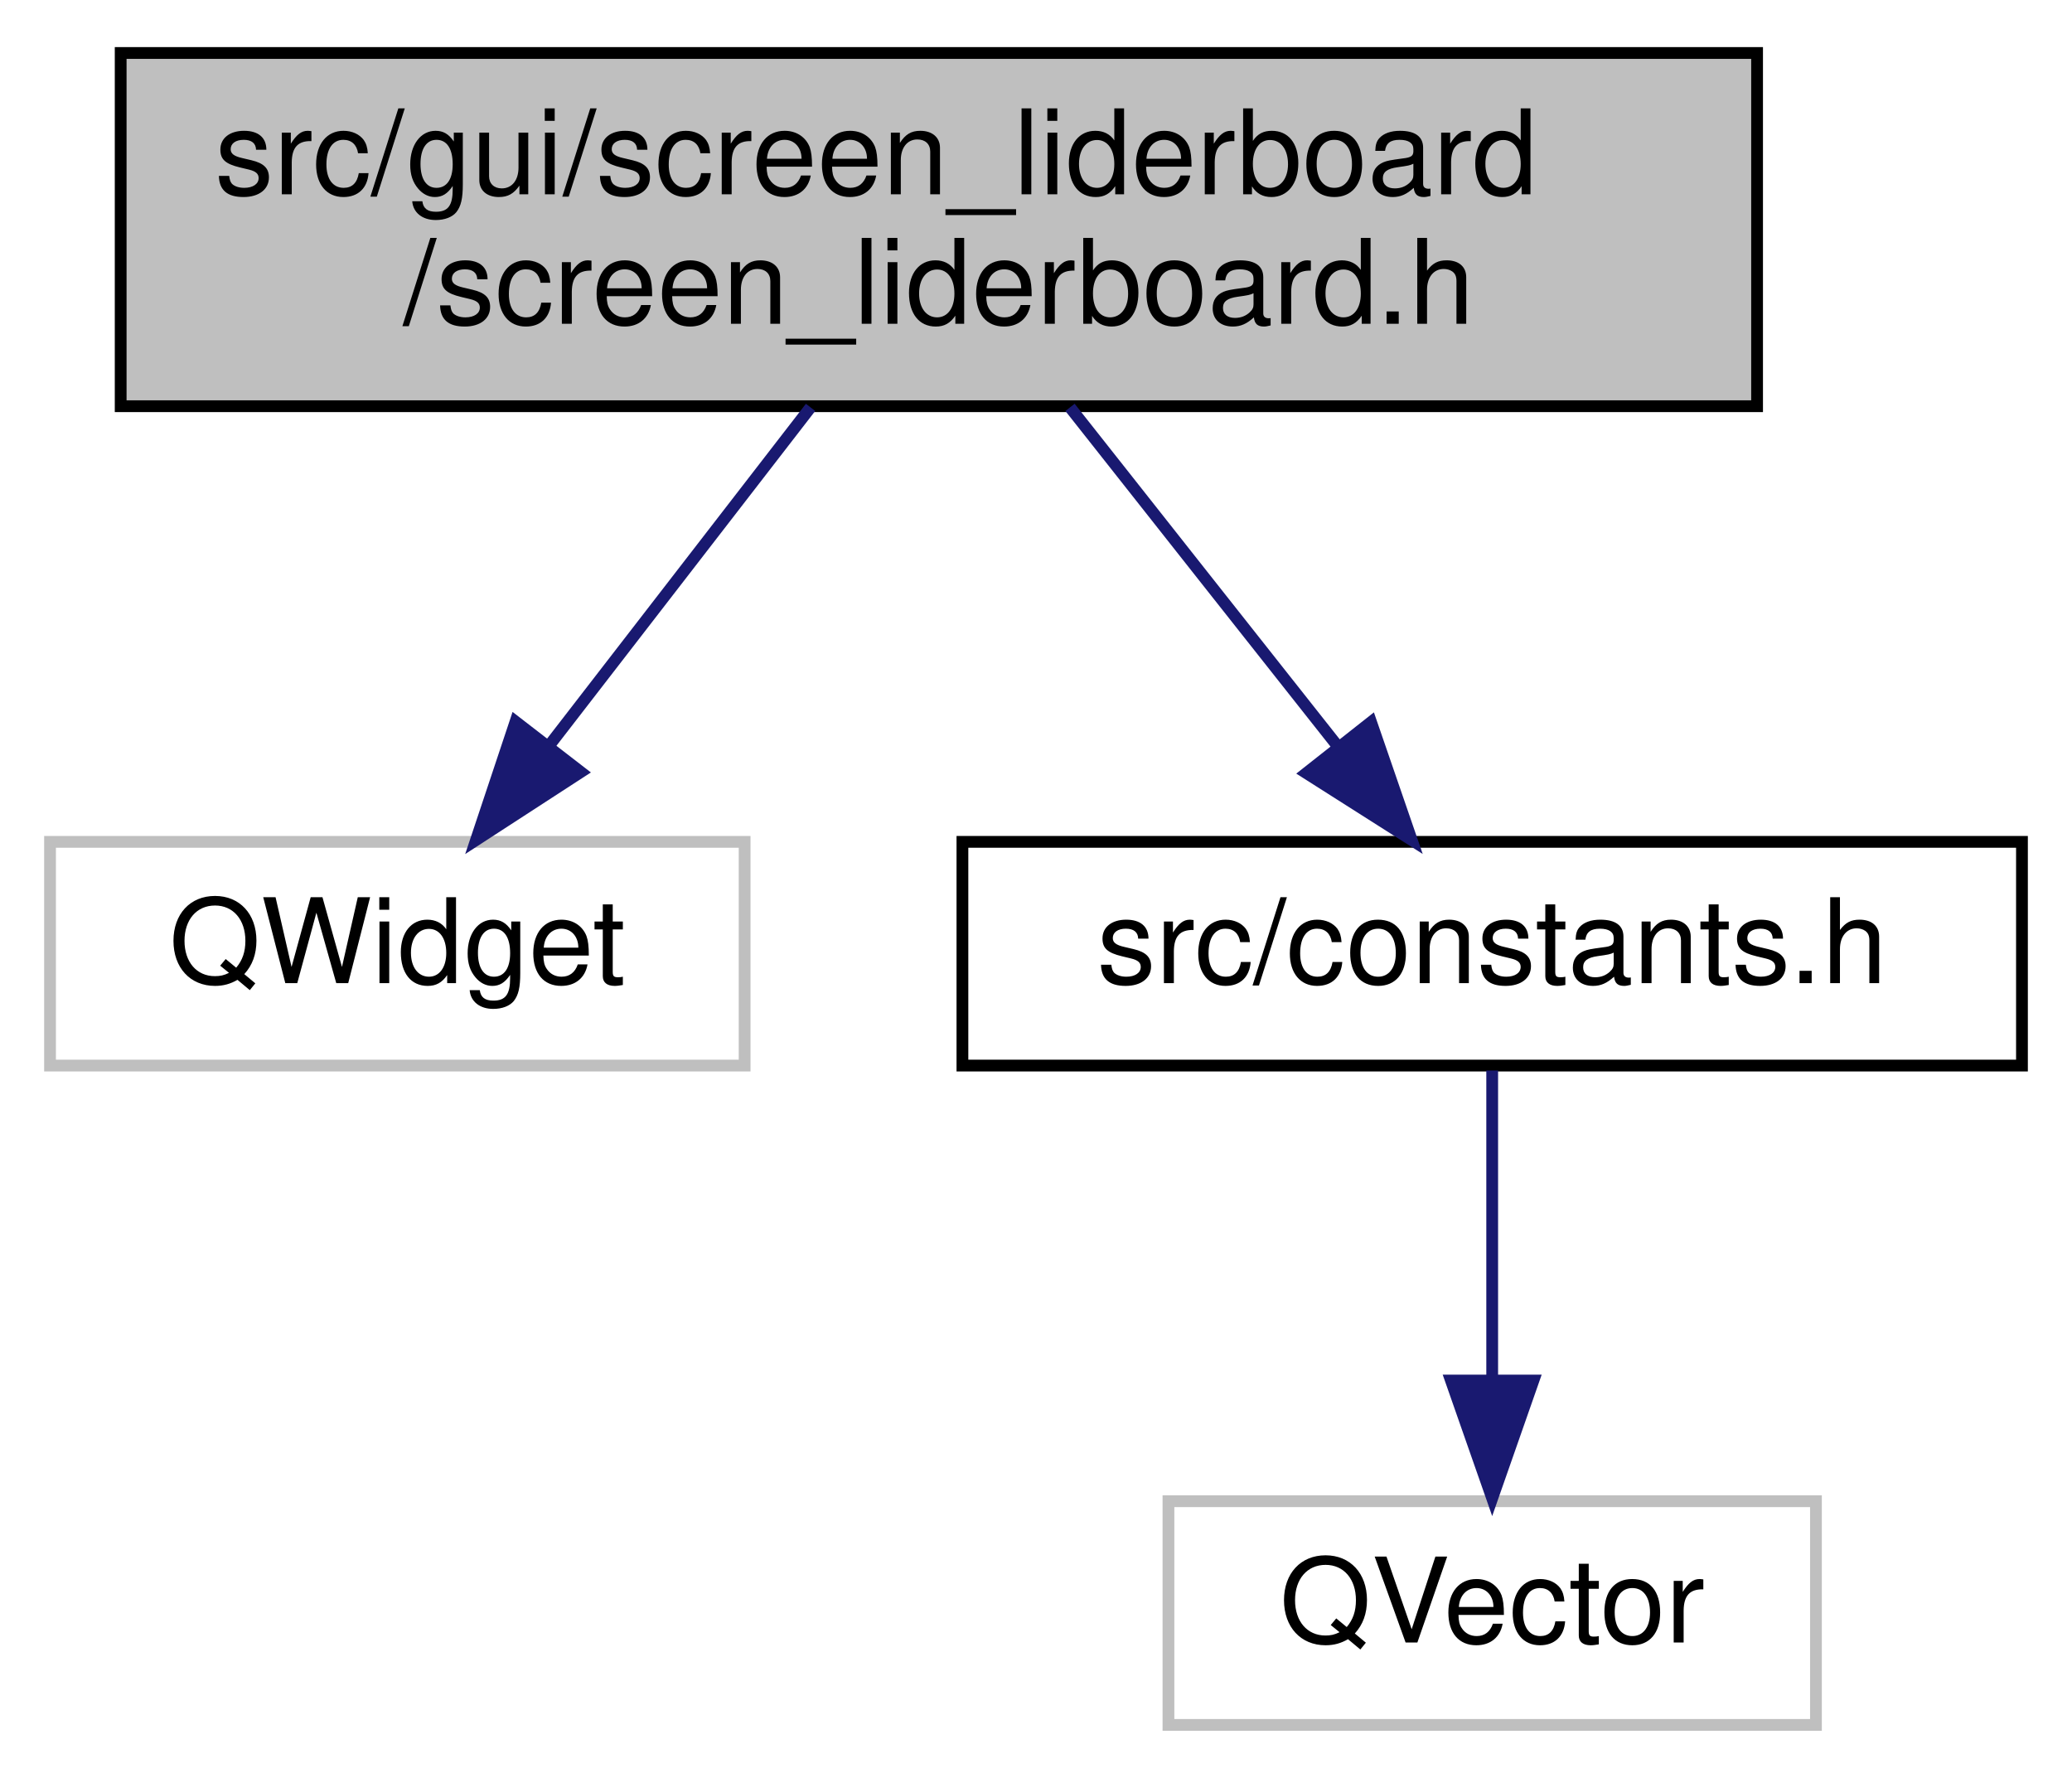
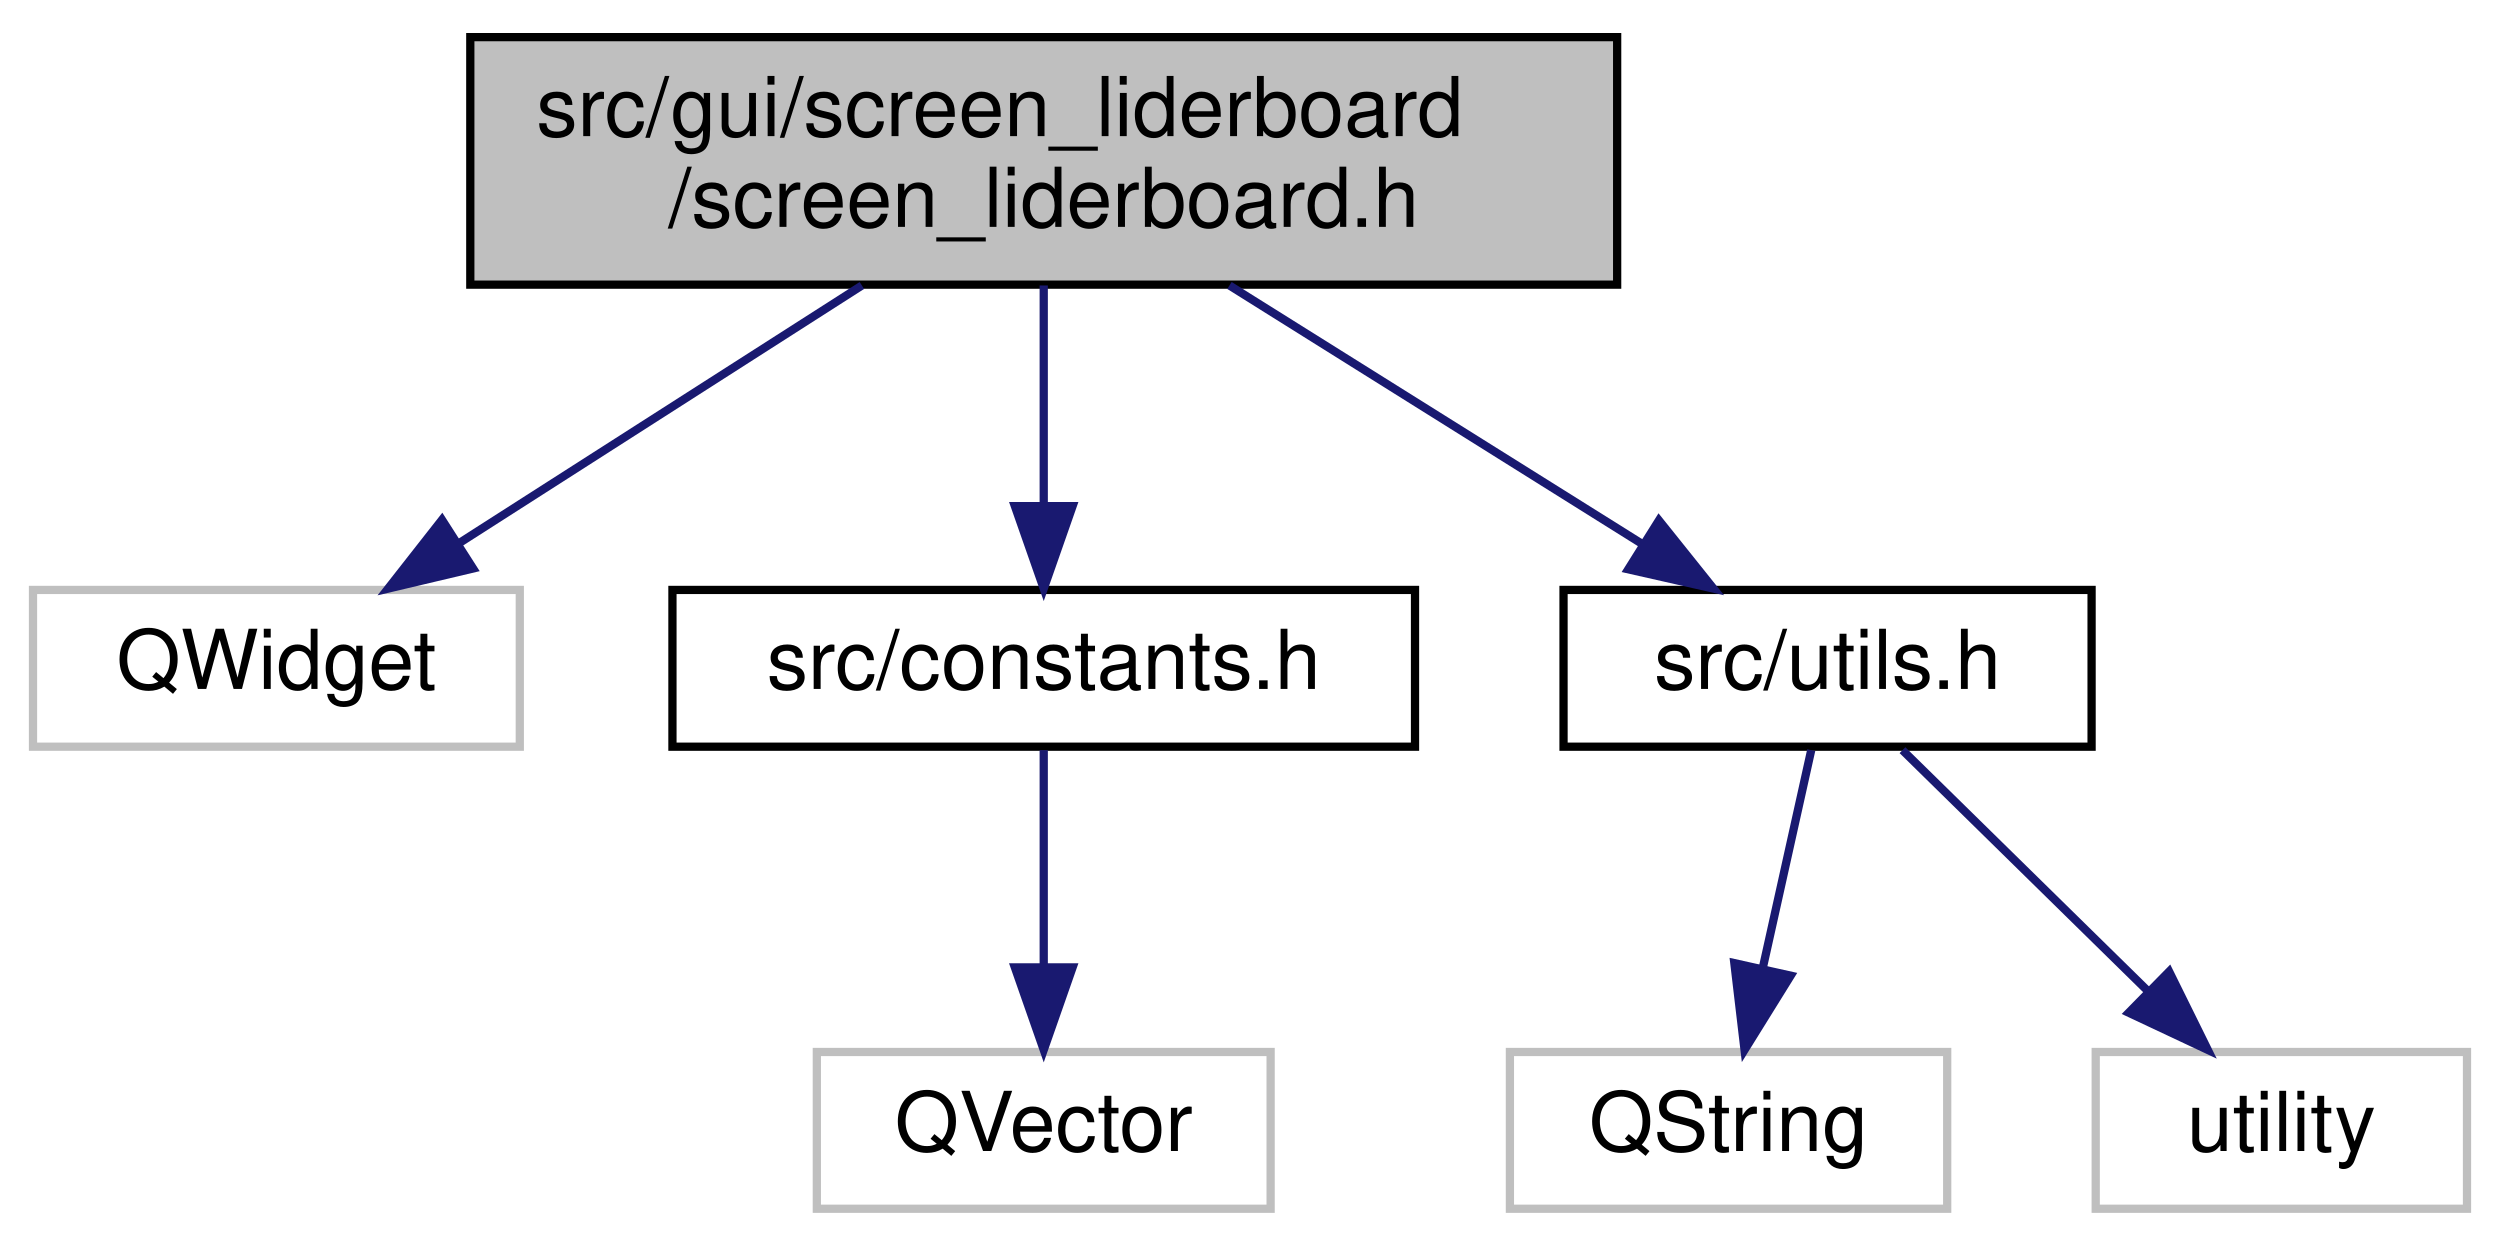
- <svg xmlns="http://www.w3.org/2000/svg" xmlns:xlink="http://www.w3.org/1999/xlink" width="176pt" height="151pt" viewBox="0.00 0.00 175.50 151.00">
+ <svg xmlns="http://www.w3.org/2000/svg" xmlns:xlink="http://www.w3.org/1999/xlink" width="303pt" height="151pt" viewBox="0.00 0.00 303.00 151.00">
  <g id="graph0" class="graph" transform="scale(1 1) rotate(0) translate(4 147)">
    <g id="node1" class="node">
      <g id="a_node1">
        <a xlink:title=" ">
-           <polygon fill="#bfbfbf" stroke="black" points="6,-112.5 6,-142.5 145,-142.5 145,-112.5 6,-112.5" />
-           <text text-anchor="start" x="14" y="-130.5" font-family="Helvetica,sans-Serif" font-size="10.00">src/gui/screen_liderboard</text>
-           <text text-anchor="middle" x="75.5" y="-119.5" font-family="Helvetica,sans-Serif" font-size="10.00">/screen_liderboard.h</text>
+           <polygon fill="#bfbfbf" stroke="black" points="53,-112.5 53,-142.5 192,-142.5 192,-112.5 53,-112.5" />
+           <text text-anchor="start" x="61" y="-130.5" font-family="Helvetica,sans-Serif" font-size="10.00">src/gui/screen_liderboard</text>
+           <text text-anchor="middle" x="122.5" y="-119.5" font-family="Helvetica,sans-Serif" font-size="10.00">/screen_liderboard.h</text>
        </a>
      </g>
    </g>
    <g id="node2" class="node">
      <g id="a_node2">
        <a xlink:title=" ">
          <polygon fill="none" stroke="#bfbfbf" points="0,-56.5 0,-75.5 59,-75.5 59,-56.5 0,-56.5" />
          <text text-anchor="middle" x="29.5" y="-63.5" font-family="Helvetica,sans-Serif" font-size="10.00">QWidget</text>
        </a>
      </g>
    </g>
    <g id="edge1" class="edge">
-       <path fill="none" stroke="midnightblue" d="M64.6,-112.4C57.91,-103.75 49.32,-92.64 42.32,-83.58" />
-       <polygon fill="midnightblue" stroke="midnightblue" points="45.08,-81.43 36.19,-75.66 39.54,-85.71 45.08,-81.43" />
+       <path fill="none" stroke="midnightblue" d="M100.46,-112.4C85.69,-102.95 66.32,-90.56 51.55,-81.11" />
+       <polygon fill="midnightblue" stroke="midnightblue" points="53.34,-78.1 43.03,-75.66 49.57,-84 53.34,-78.1" />
    </g>
    <g id="node3" class="node">
      <g id="a_node3">
        <a xlink:href="constants_8h.html" target="_top" xlink:title=" ">
          <polygon fill="none" stroke="black" points="77.5,-56.5 77.5,-75.5 167.5,-75.5 167.5,-56.5 77.5,-56.5" />
          <text text-anchor="middle" x="122.5" y="-63.5" font-family="Helvetica,sans-Serif" font-size="10.00">src/constants.h</text>
        </a>
      </g>
    </g>
    <g id="edge2" class="edge">
-       <path fill="none" stroke="midnightblue" d="M86.64,-112.4C93.47,-103.75 102.24,-92.64 109.41,-83.58" />
-       <polygon fill="midnightblue" stroke="midnightblue" points="112.21,-85.67 115.66,-75.66 106.72,-81.34 112.21,-85.67" />
+       <path fill="none" stroke="midnightblue" d="M122.5,-112.4C122.5,-104.47 122.5,-94.46 122.5,-85.86" />
+       <polygon fill="midnightblue" stroke="midnightblue" points="126,-85.66 122.5,-75.66 119,-85.66 126,-85.66" />
+     </g>
+     <g id="node5" class="node">
+       <g id="a_node5">
+         <a xlink:href="utils_8h.html" target="_top" xlink:title=" ">
+           <polygon fill="none" stroke="black" points="185.5,-56.5 185.5,-75.5 249.5,-75.5 249.5,-56.5 185.5,-56.5" />
+           <text text-anchor="middle" x="217.5" y="-63.5" font-family="Helvetica,sans-Serif" font-size="10.00">src/utils.h</text>
+         </a>
+       </g>
+     </g>
+     <g id="edge4" class="edge">
+       <path fill="none" stroke="midnightblue" d="M145.01,-112.4C160.1,-102.95 179.89,-90.56 194.97,-81.11" />
+       <polygon fill="midnightblue" stroke="midnightblue" points="197.06,-83.93 203.68,-75.66 193.34,-78 197.06,-83.93" />
    </g>
    <g id="node4" class="node">
      <g id="a_node4">
        <a xlink:title=" ">
          <polygon fill="none" stroke="#bfbfbf" points="95,-0.5 95,-19.5 150,-19.5 150,-0.5 95,-0.5" />
          <text text-anchor="middle" x="122.5" y="-7.5" font-family="Helvetica,sans-Serif" font-size="10.00">QVector</text>
        </a>
      </g>
    </g>
    <g id="edge3" class="edge">
      <path fill="none" stroke="midnightblue" d="M122.5,-56.08C122.5,-49.01 122.5,-38.86 122.5,-29.99" />
      <polygon fill="midnightblue" stroke="midnightblue" points="126,-29.75 122.5,-19.75 119,-29.75 126,-29.75" />
    </g>
+     <g id="node6" class="node">
+       <g id="a_node6">
+         <a xlink:title=" ">
+           <polygon fill="none" stroke="#bfbfbf" points="179,-0.5 179,-19.5 232,-19.5 232,-0.5 179,-0.5" />
+           <text text-anchor="middle" x="205.5" y="-7.5" font-family="Helvetica,sans-Serif" font-size="10.00">QString</text>
+         </a>
+       </g>
+     </g>
+     <g id="edge5" class="edge">
+       <path fill="none" stroke="midnightblue" d="M215.52,-56.08C213.93,-48.93 211.64,-38.64 209.65,-29.69" />
+       <polygon fill="midnightblue" stroke="midnightblue" points="213.03,-28.75 207.44,-19.75 206.2,-30.27 213.03,-28.75" />
+     </g>
+     <g id="node7" class="node">
+       <g id="a_node7">
+         <a xlink:title=" ">
+           <polygon fill="none" stroke="#bfbfbf" points="250,-0.5 250,-19.5 295,-19.5 295,-0.5 250,-0.5" />
+           <text text-anchor="middle" x="272.5" y="-7.5" font-family="Helvetica,sans-Serif" font-size="10.00">utility</text>
+         </a>
+       </g>
+     </g>
+     <g id="edge6" class="edge">
+       <path fill="none" stroke="midnightblue" d="M226.58,-56.08C234.67,-48.14 246.7,-36.34 256.41,-26.8" />
+       <polygon fill="midnightblue" stroke="midnightblue" points="258.9,-29.25 263.59,-19.75 254,-24.26 258.9,-29.25" />
+     </g>
  </g>
</svg>
